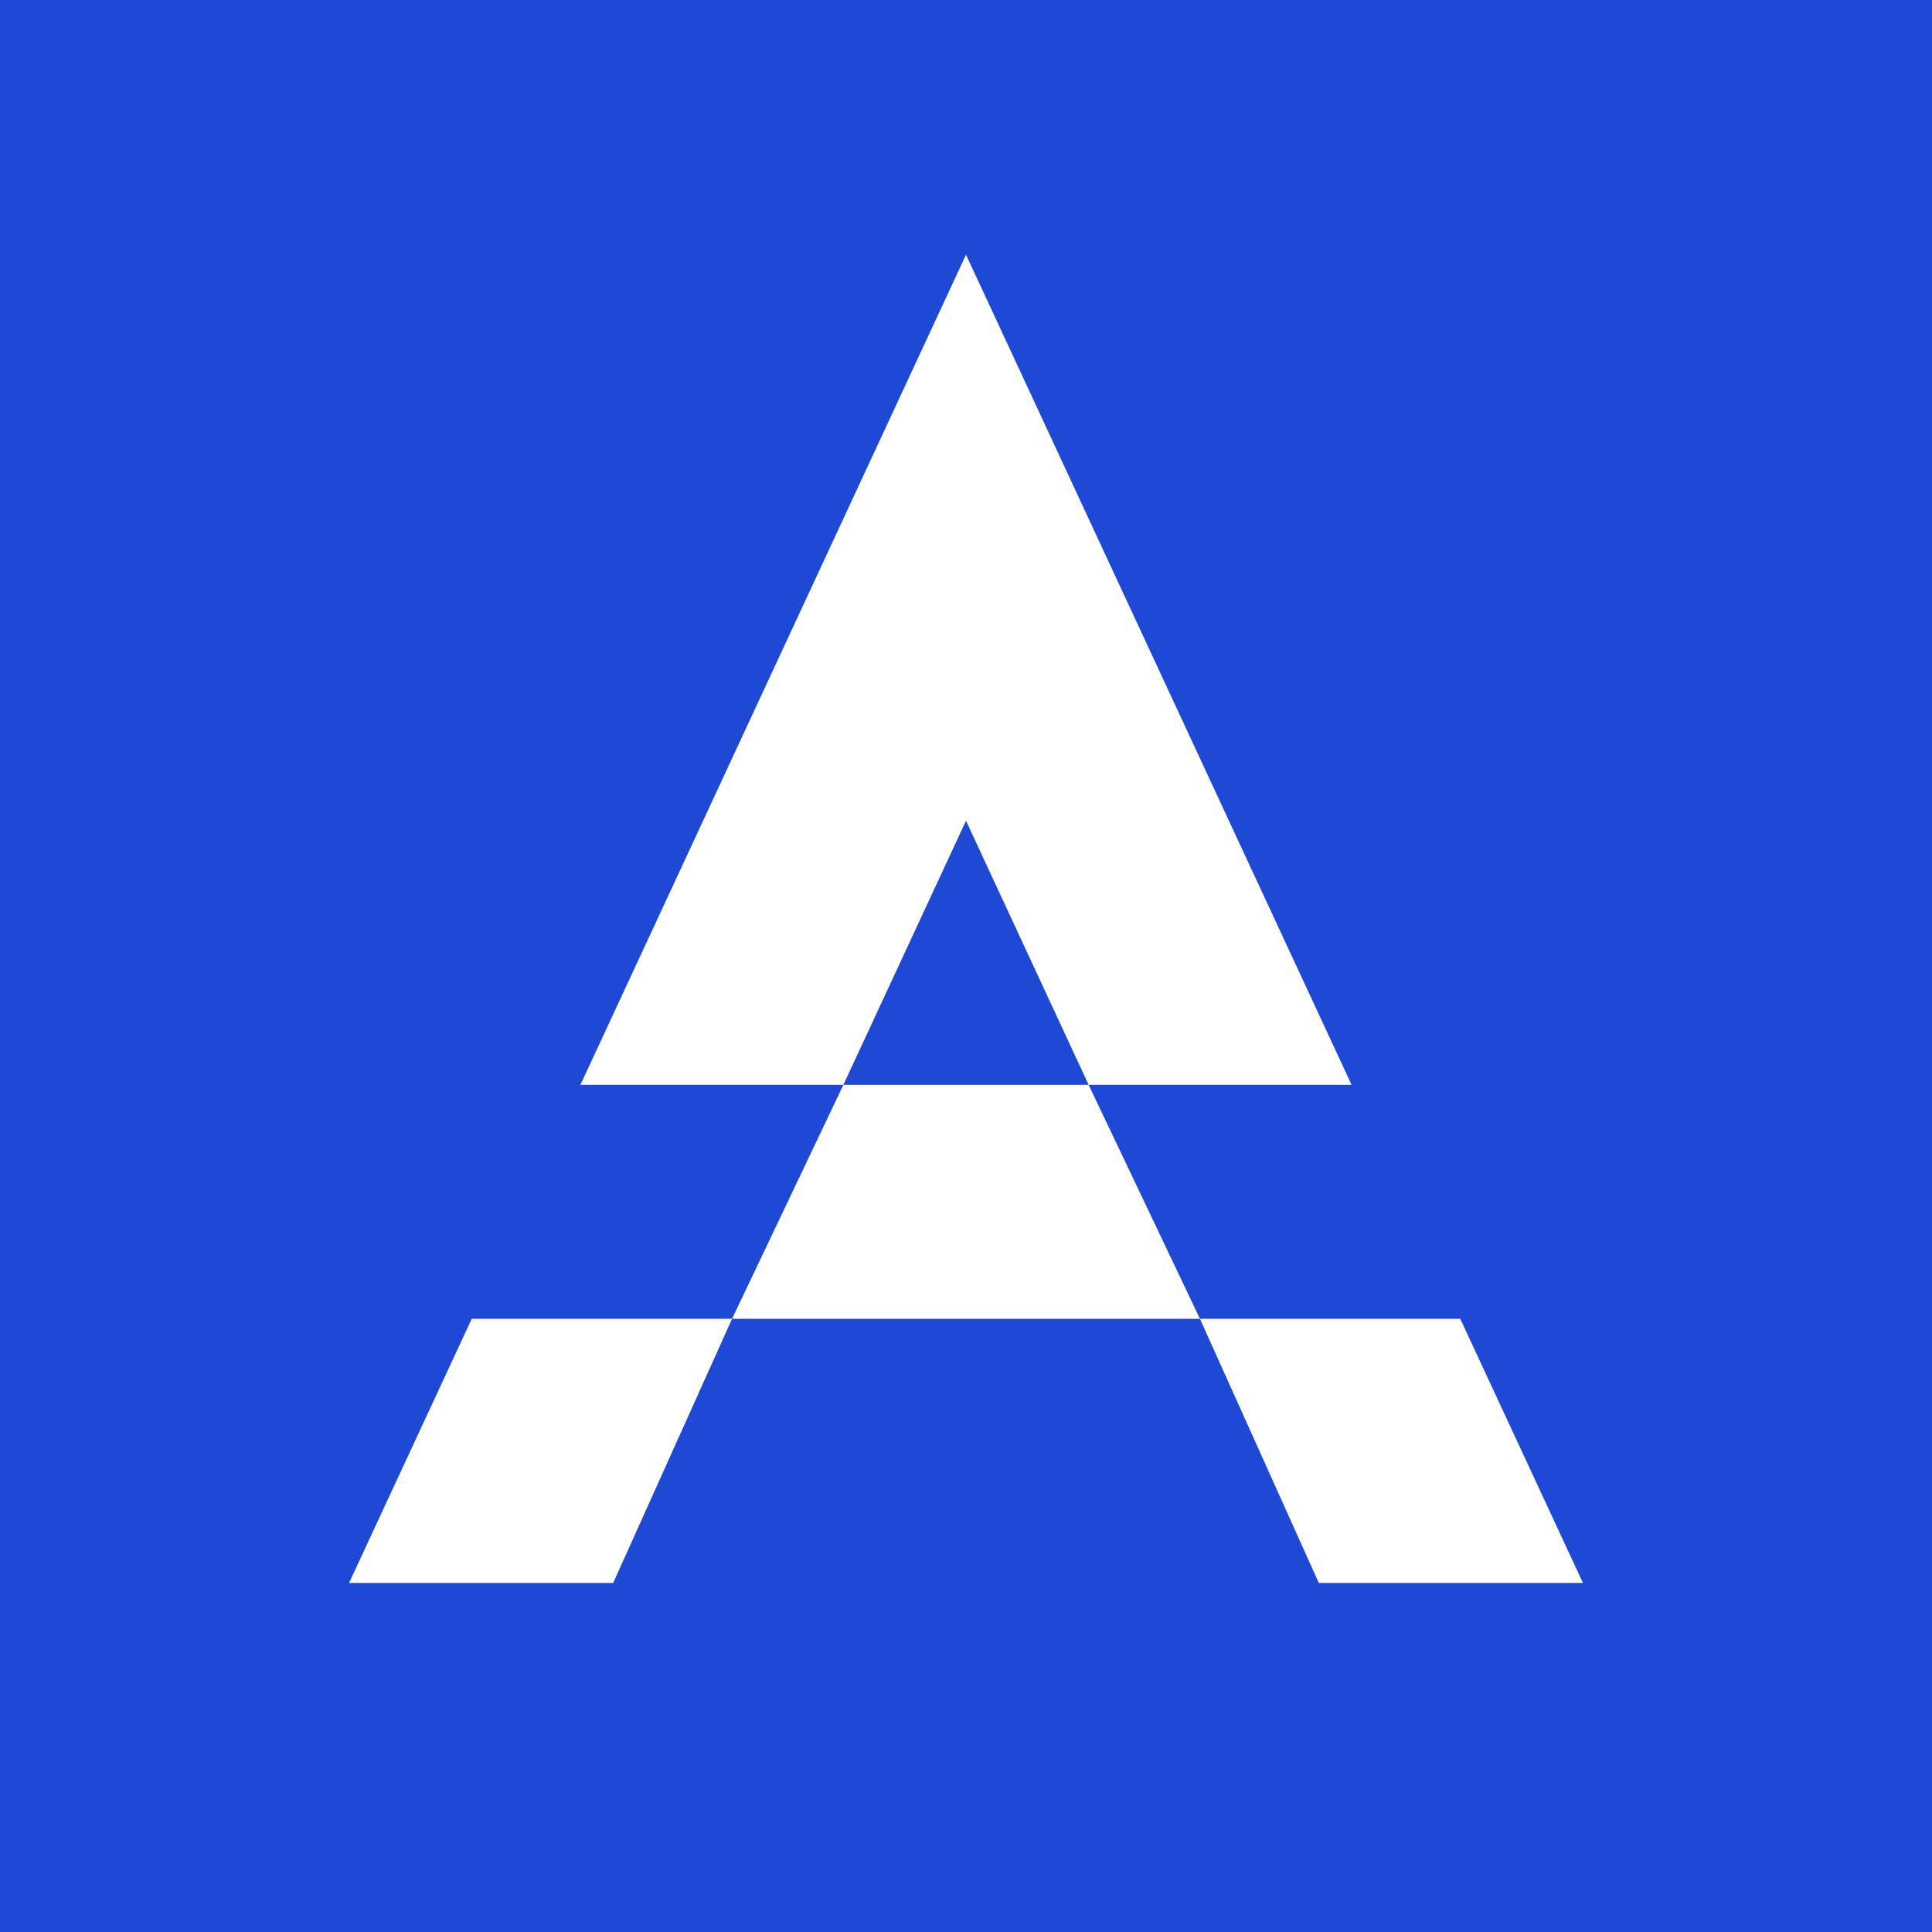
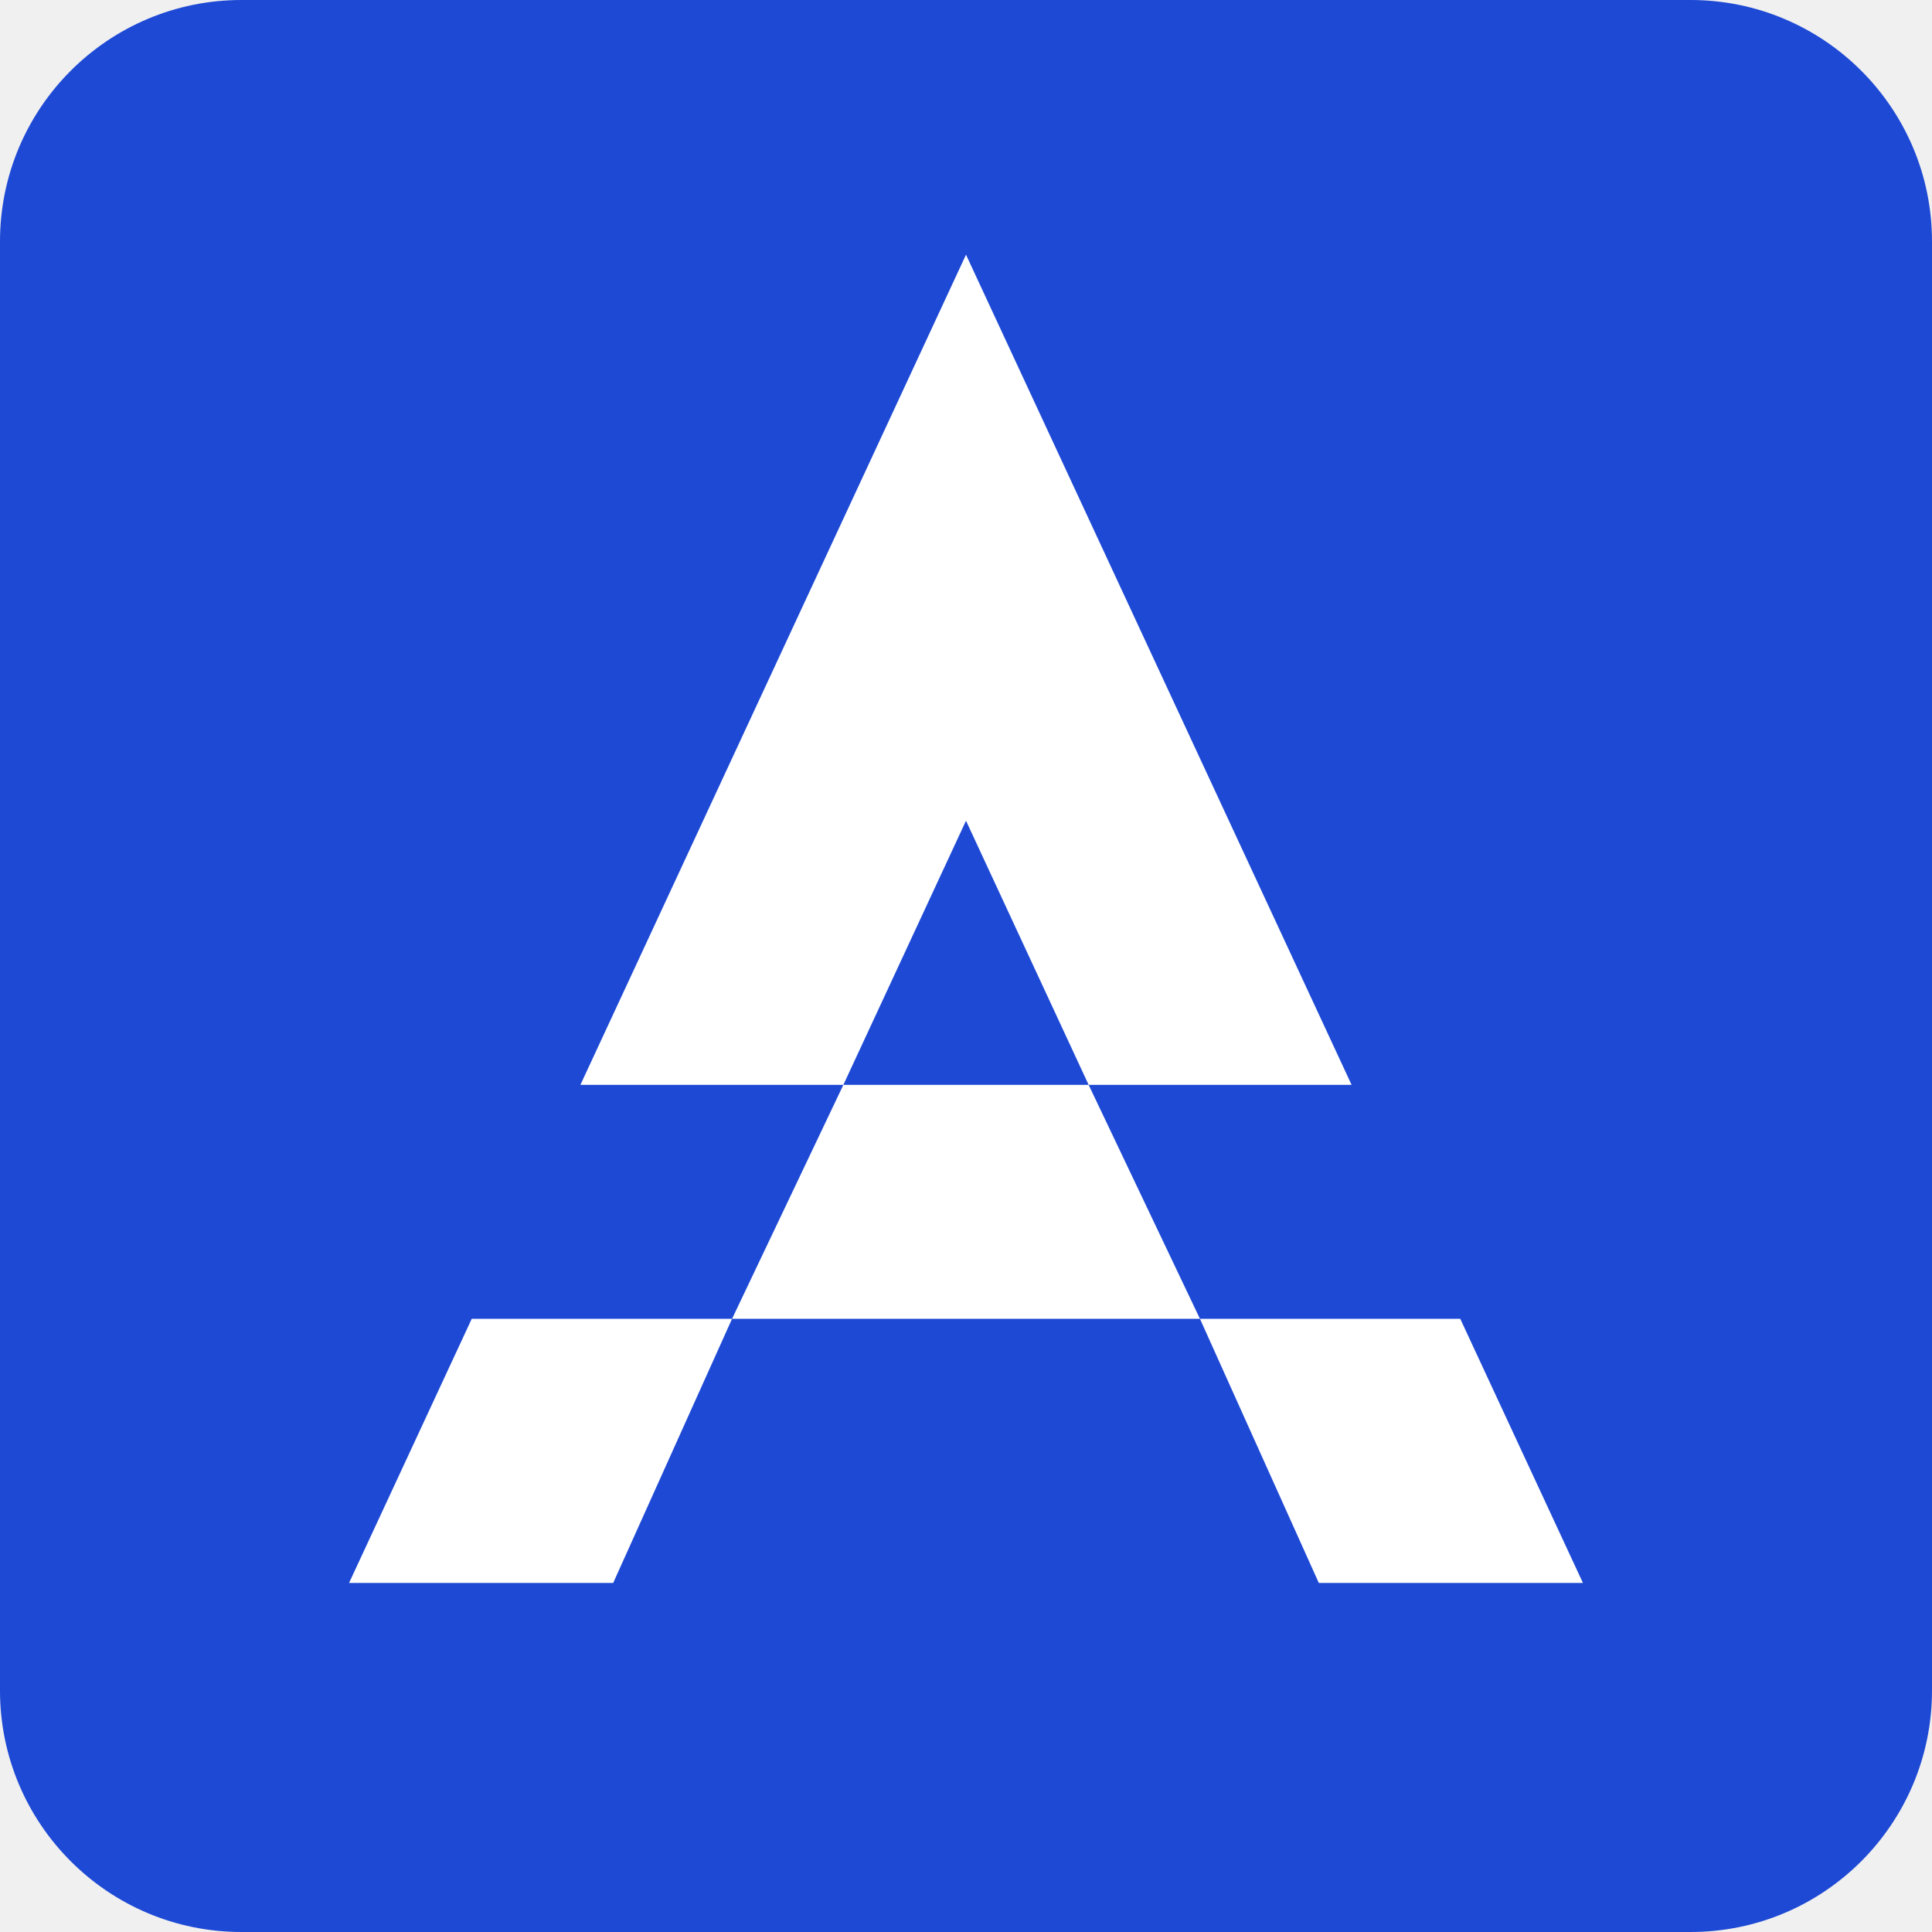
<svg xmlns="http://www.w3.org/2000/svg" width="180" height="180" viewBox="0 0 180 180">
-   <rect width="180" height="180" fill="#ffffff" />
-   <path fill="#1d49d5" fill-rule="evenodd" d="M 0 180 L 0 0 L 180 0 L 180 180 L 0 180 Z M 68.203 122.871 L 57.129 147.48 L 32.52 147.48 L 43.95 122.871 L 68.203 122.871 Z M 111.797 122.871 L 68.203 122.871 L 78.574 101.074 L 54.075 101.074 L 90 23.73 L 125.925 101.074 L 101.426 101.074 L 111.797 122.871 Z M 111.797 122.871 L 122.871 147.48 L 147.48 147.48 L 136.05 122.871 L 111.797 122.871 Z M 101.426 101.074 L 90 76.465 L 78.574 101.074 L 101.426 101.074 Z" />
+   <clipPath id="clipPath1">
+     <path clip-rule="evenodd" d="M 0 157.5 C 0 169.926 10.074 180 22.5 180 L 157.5 180 C 169.926 180 180 169.926 180 157.5 L 180 22.5 C 180 10.074 169.926 0 157.5 0 L 22.5 0 C 10.074 0 0 10.074 0 22.5 Z" />
+   </clipPath>
+   <g clip-path="url(#clipPath1)">
+     <circle cx="90" cy="90" r="85" fill="#ffffff" />
+     <path id="Rounded-Stencil" fill="#1d49d5" fill-rule="evenodd" stroke="none" d="M 0 180 L 0 0 L 180 0 L 180 180 L 0 180 Z M 68.203 122.871 L 57.129 147.48 L 32.52 147.48 L 43.95 122.871 L 68.203 122.871 Z M 111.797 122.871 L 68.203 122.871 L 78.574 101.074 L 54.075 101.074 L 90 23.73 L 125.925 101.074 L 101.426 101.074 L 111.797 122.871 Z M 111.797 122.871 L 122.871 147.48 L 147.48 147.48 L 136.05 122.871 L 111.797 122.871 Z M 101.426 101.074 L 90 76.465 L 78.574 101.074 L 101.426 101.074 Z" />
+   </g>
</svg>
